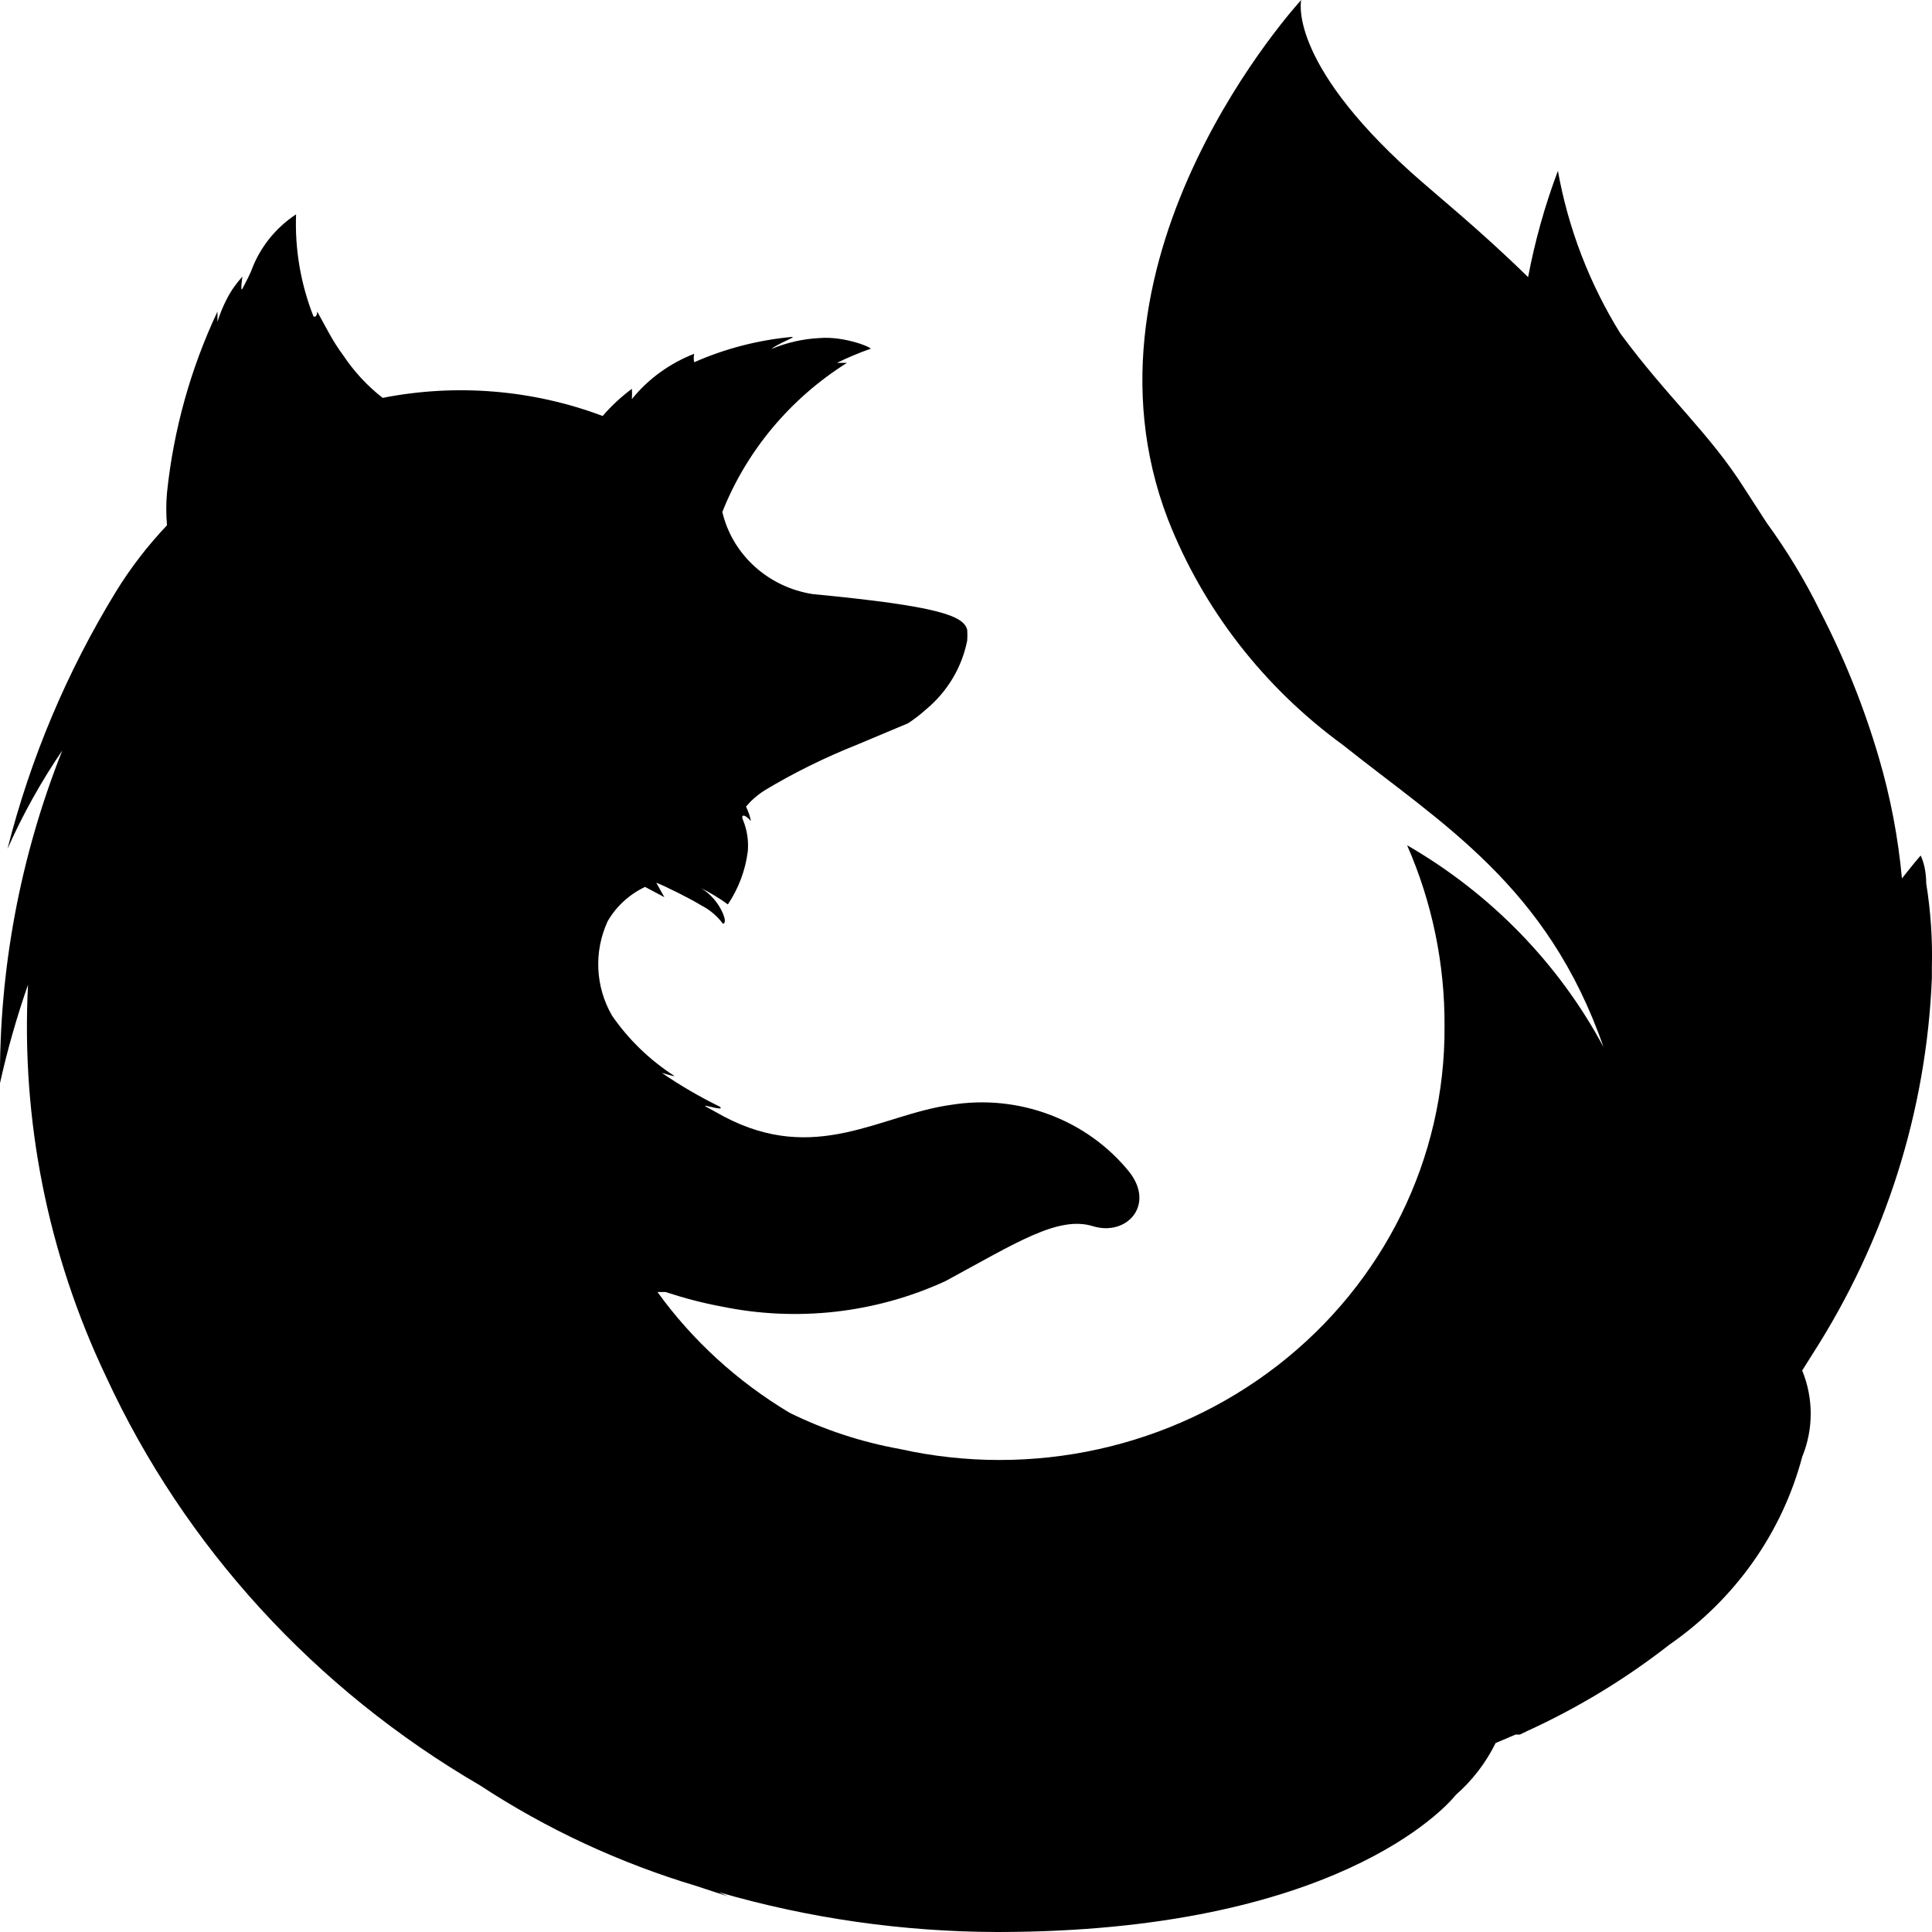
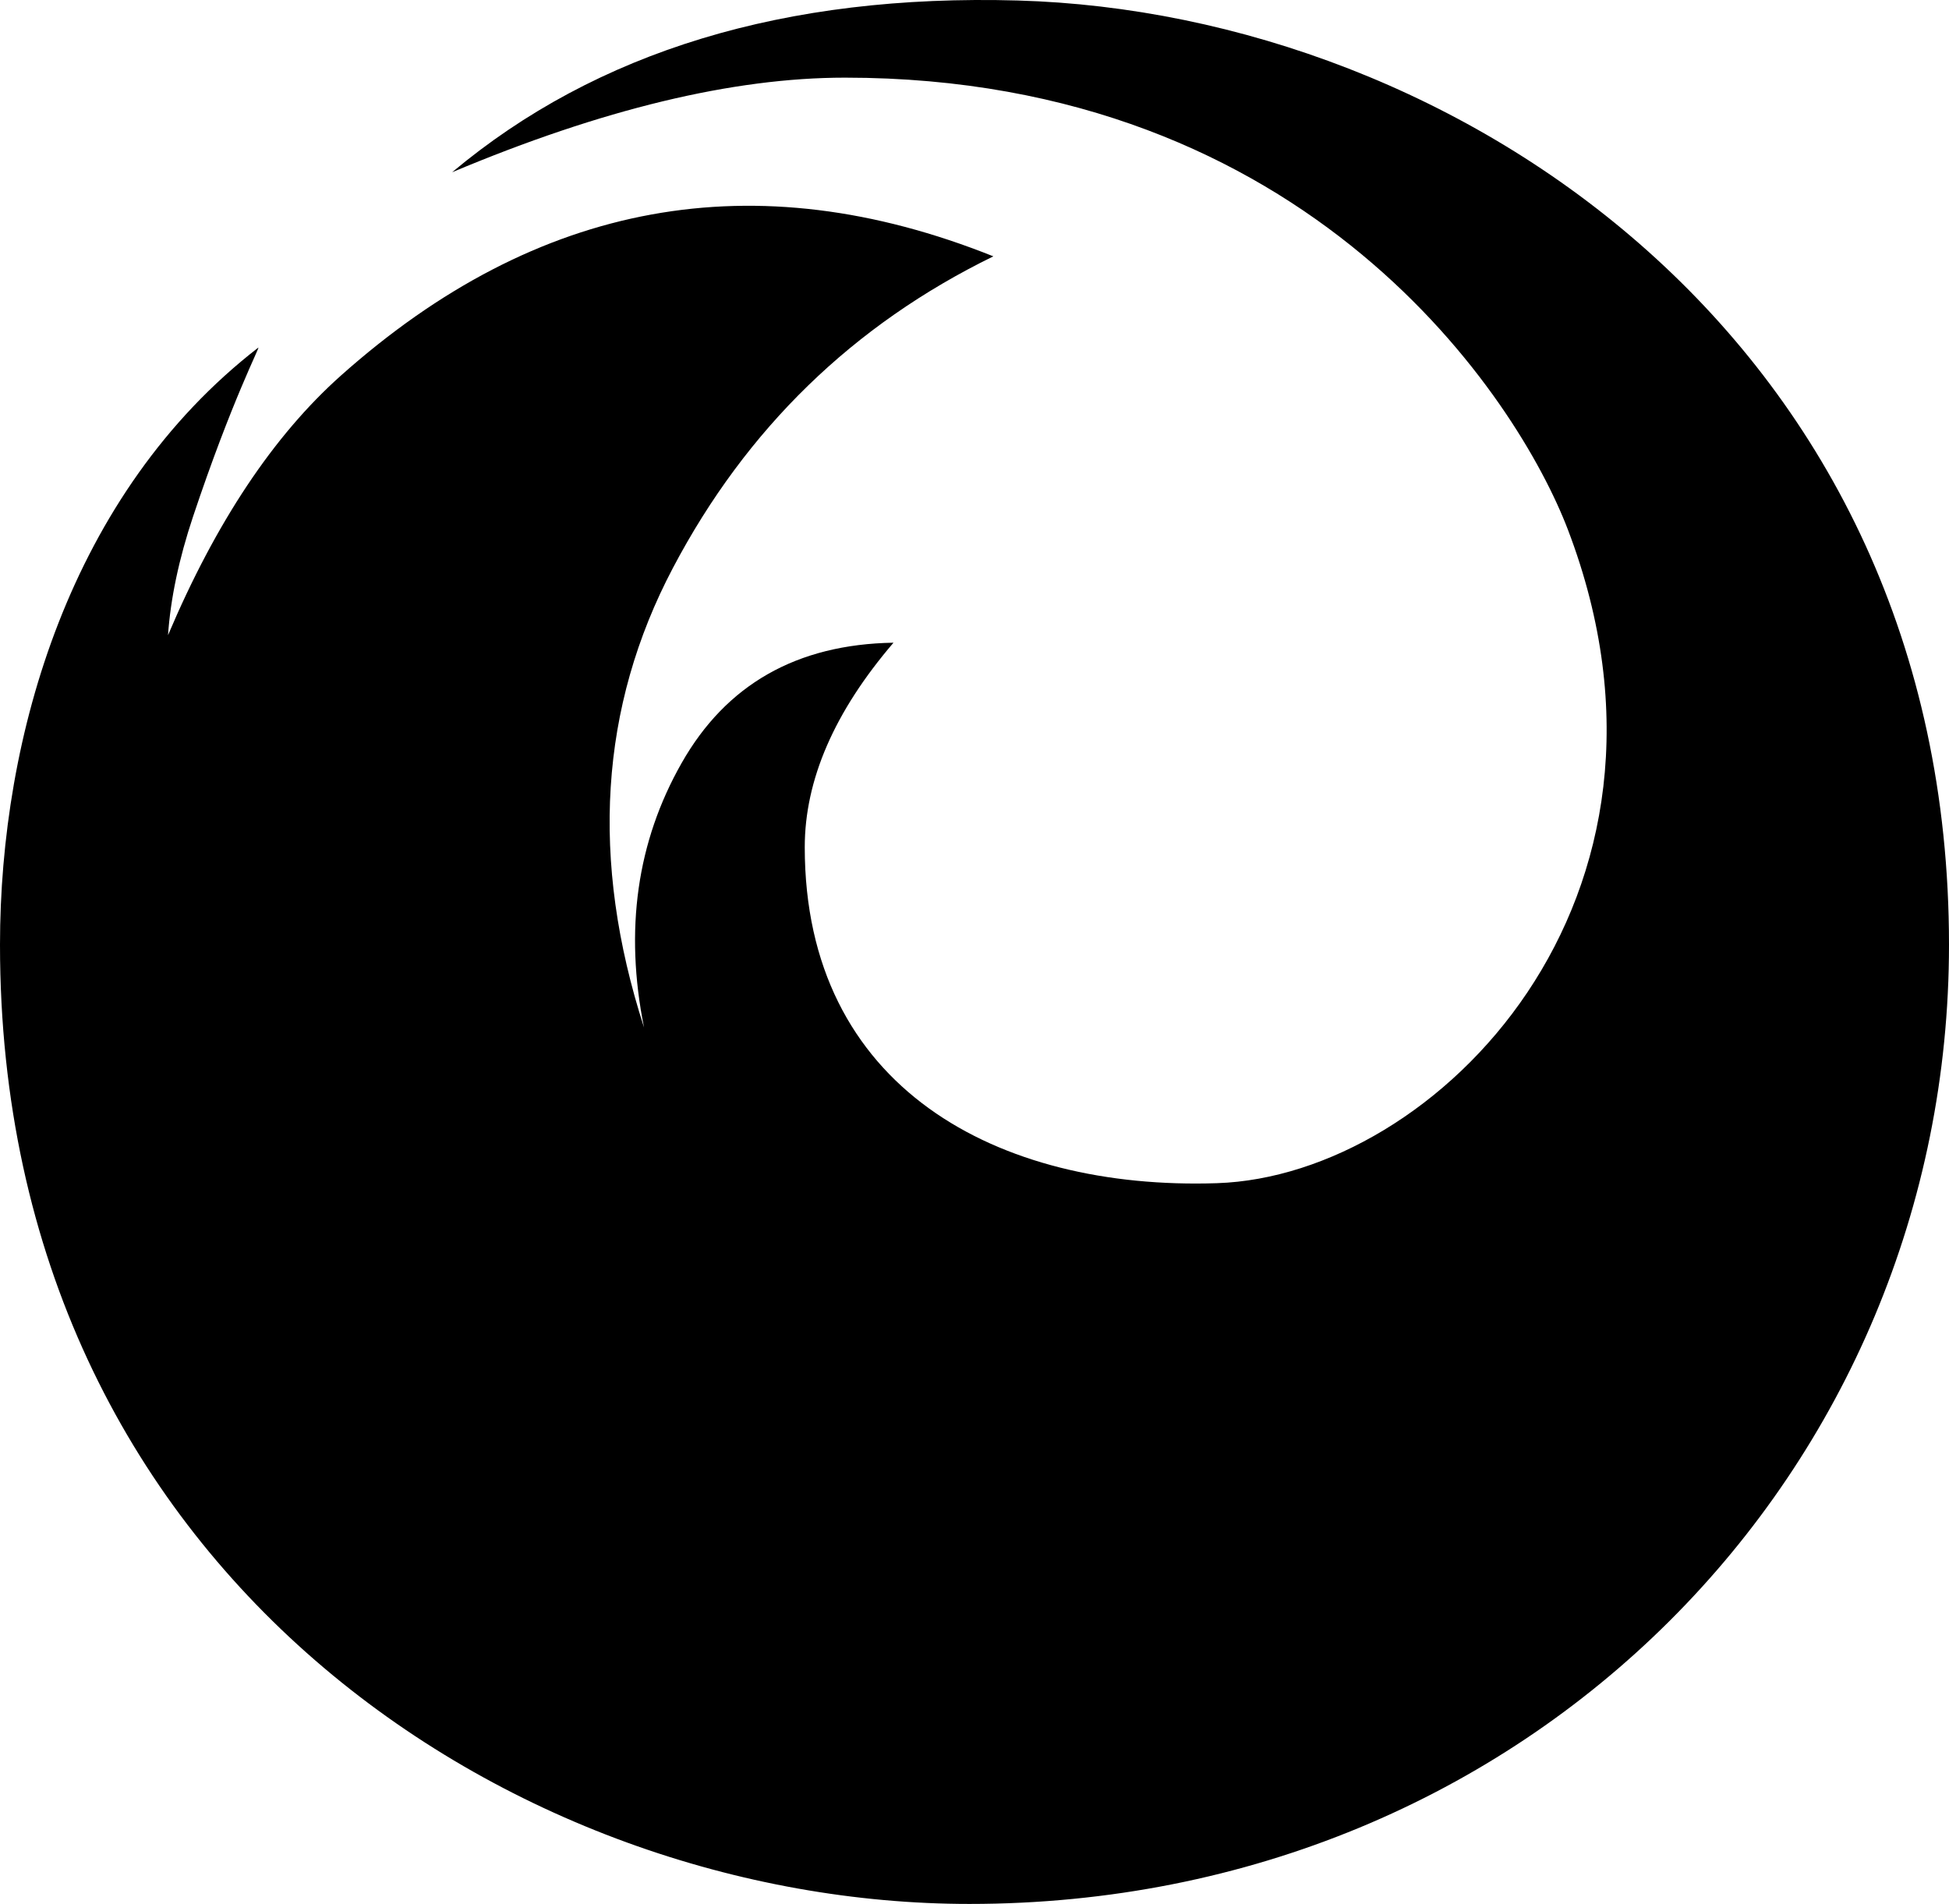
- <svg xmlns="http://www.w3.org/2000/svg" width="16px" height="16px" viewBox="0 0 16 16">
-   <g id="icon/social/firefox/black" stroke="none" stroke-width="1" fill="none" fill-rule="evenodd">
-     <path d="M15.952,7.315 C15.952,7.17 15.906,7.085 15.906,7.085 C15.906,7.085 15.849,7.15 15.751,7.275 C15.72,6.937 15.656,6.602 15.56,6.275 C15.438,5.858 15.275,5.453 15.075,5.065 C14.949,4.808 14.8,4.562 14.631,4.33 L14.45,4.05 C14.156,3.585 13.816,3.3 13.418,2.76 C13.162,2.346 12.987,1.89 12.902,1.415 C12.794,1.701 12.712,1.995 12.655,2.295 C12.252,1.9 11.901,1.62 11.689,1.43 C10.657,0.5 10.776,0 10.776,0 C10.776,0 8.83,2.105 9.672,4.3 C9.963,5.043 10.466,5.692 11.122,6.17 C11.937,6.82 12.815,7.335 13.279,8.67 C12.908,7.978 12.345,7.4 11.653,7 C11.861,7.474 11.966,7.985 11.963,8.5 C11.97,9.591 11.461,10.625 10.582,11.307 C9.703,11.989 8.55,12.245 7.452,12 C7.135,11.943 6.827,11.842 6.539,11.7 C6.108,11.442 5.735,11.102 5.445,10.7 L5.512,10.7 C5.664,10.75 5.819,10.791 5.976,10.82 C6.601,10.949 7.252,10.875 7.829,10.61 C8.412,10.295 8.763,10.065 9.052,10.155 C9.331,10.24 9.568,9.98 9.352,9.705 C9.002,9.272 8.435,9.059 7.876,9.15 C7.292,9.23 6.756,9.65 5.992,9.245 L5.847,9.165 C5.796,9.135 6.013,9.21 5.961,9.165 C5.794,9.083 5.634,8.99 5.481,8.885 C5.481,8.885 5.595,8.92 5.584,8.91 C5.38,8.778 5.204,8.608 5.068,8.41 C4.93,8.17 4.917,7.881 5.032,7.63 C5.103,7.507 5.211,7.407 5.342,7.345 L5.502,7.43 L5.435,7.31 C5.522,7.345 5.713,7.44 5.811,7.5 C5.881,7.536 5.941,7.588 5.987,7.65 C5.987,7.65 6.023,7.65 5.987,7.565 C5.95,7.479 5.887,7.405 5.806,7.355 C5.884,7.394 5.958,7.439 6.028,7.49 C6.117,7.357 6.173,7.207 6.193,7.05 C6.2,6.965 6.188,6.88 6.157,6.8 C6.131,6.75 6.157,6.73 6.219,6.8 C6.211,6.758 6.197,6.718 6.178,6.68 L6.219,6.635 C6.254,6.601 6.292,6.571 6.333,6.545 C6.574,6.4 6.828,6.275 7.091,6.17 L7.52,5.99 C7.573,5.955 7.623,5.917 7.669,5.875 C7.846,5.728 7.966,5.527 8.01,5.305 C8.012,5.275 8.012,5.245 8.01,5.215 C7.979,5.1 7.778,5.02 6.73,4.92 C6.361,4.862 6.065,4.593 5.982,4.24 L5.94,4.355 L5.982,4.24 C6.183,3.733 6.544,3.301 7.014,3.005 L6.931,3.005 C7.02,2.962 7.111,2.923 7.205,2.89 C7.251,2.89 7.003,2.78 6.782,2.8 C6.646,2.807 6.513,2.838 6.389,2.89 C6.441,2.845 6.596,2.79 6.56,2.79 C6.279,2.816 6.005,2.887 5.749,3 C5.744,2.977 5.744,2.953 5.749,2.93 C5.546,3.009 5.368,3.138 5.233,3.305 C5.235,3.277 5.235,3.248 5.233,3.22 C5.144,3.286 5.063,3.361 4.991,3.445 C4.411,3.227 3.779,3.175 3.169,3.295 C3.042,3.196 2.933,3.078 2.844,2.945 C2.803,2.89 2.761,2.825 2.72,2.75 L2.627,2.58 C2.627,2.58 2.627,2.635 2.596,2.62 C2.49,2.351 2.441,2.063 2.452,1.775 C2.279,1.889 2.149,2.054 2.08,2.245 C2.049,2.315 2.028,2.35 2.008,2.39 C1.987,2.43 2.008,2.285 2.008,2.29 C1.957,2.346 1.913,2.408 1.879,2.475 C1.847,2.536 1.821,2.6 1.801,2.665 L1.801,2.58 C1.578,3.054 1.437,3.561 1.383,4.08 C1.375,4.17 1.375,4.26 1.383,4.35 C1.223,4.519 1.081,4.703 0.96,4.9 C0.554,5.563 0.252,6.281 0.062,7.03 C0.188,6.746 0.34,6.473 0.516,6.215 C0.167,7.094 -0.008,8.028 0,8.97 C0.061,8.694 0.139,8.422 0.232,8.155 C0.174,9.271 0.395,10.385 0.878,11.4 C1.528,12.809 2.609,13.99 3.974,14.785 C4.527,15.148 5.132,15.429 5.77,15.62 L6.028,15.705 L5.951,15.67 C6.699,15.887 7.476,15.998 8.258,16 C11.05,16 11.973,14.97 12.056,14.865 C12.194,14.744 12.306,14.598 12.386,14.435 L12.551,14.365 L12.587,14.365 L12.649,14.335 C13.069,14.143 13.464,13.903 13.826,13.62 C14.37,13.243 14.759,12.692 14.925,12.065 C15.019,11.835 15.019,11.58 14.925,11.35 L15.013,11.21 C15.614,10.273 15.954,9.202 15.999,8.1 L15.999,8.01 C16.005,7.777 15.989,7.545 15.952,7.315 Z" id="icon" fill="#000000" fill-rule="nonzero" />
-   </g>
+ <svg xmlns="http://www.w3.org/2000/svg" width="43" height="42">
+   <path d="M21.389 42.001C33.757 42.001 43 32.414 43 20.84 43 7.55 32.147.288 22.455.011c-5.131-.145-9.29 1.117-12.48 3.789 3.308-1.391 6.196-2.087 8.666-2.087 10.25 0 14.848 7.08 15.952 9.974 3.107 8.147-2.908 14.253-7.742 14.414-4.835.16-9.096-2.1-9.096-7.411 0-1.485.653-2.989 1.958-4.512-2.132.035-3.691.92-4.676 2.657-.986 1.736-1.261 3.68-.828 5.832-1.193-3.693-.98-7.074.64-10.143 1.619-3.07 3.975-5.359 7.067-6.869-5.264-2.106-10.061-1.23-14.391 2.627-1.489 1.326-2.761 3.236-3.818 5.73.056-.809.24-1.68.551-2.613.863-2.583 1.493-3.77 1.44-3.73C1.55 10.88 0 16.241 0 20.841c0 13.863 11.389 21.16 21.389 21.16z" />
</svg>
